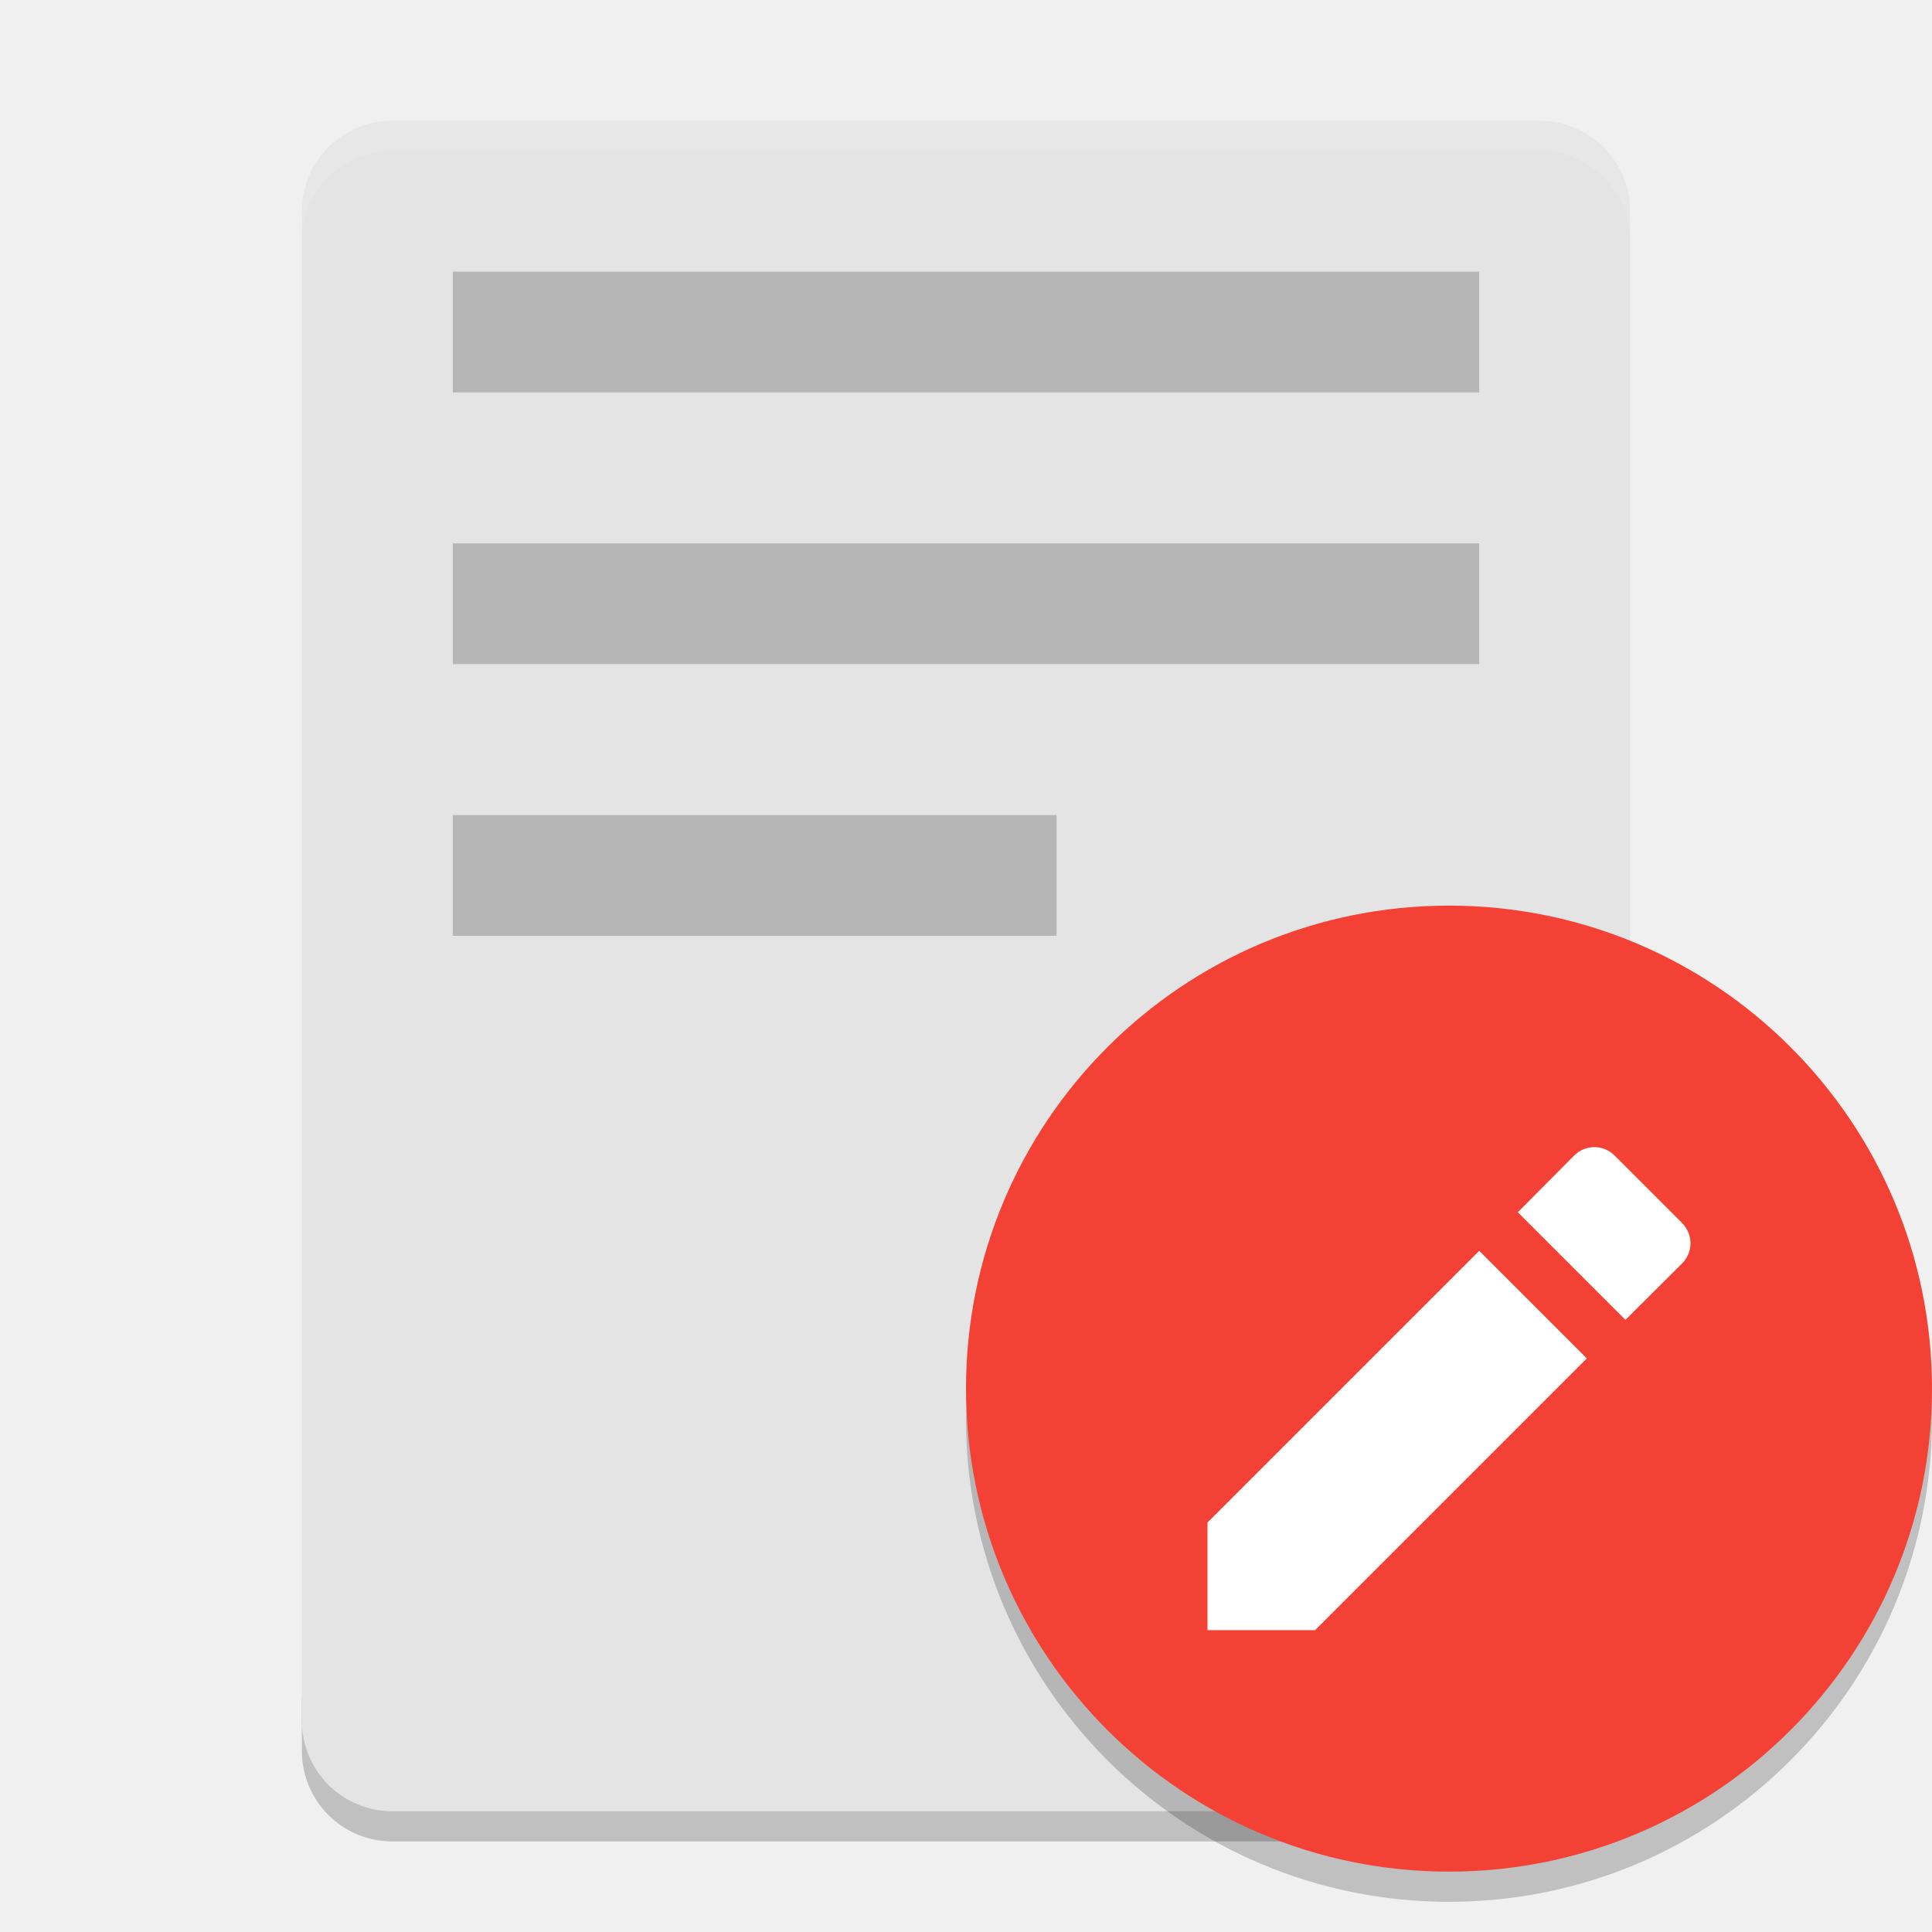
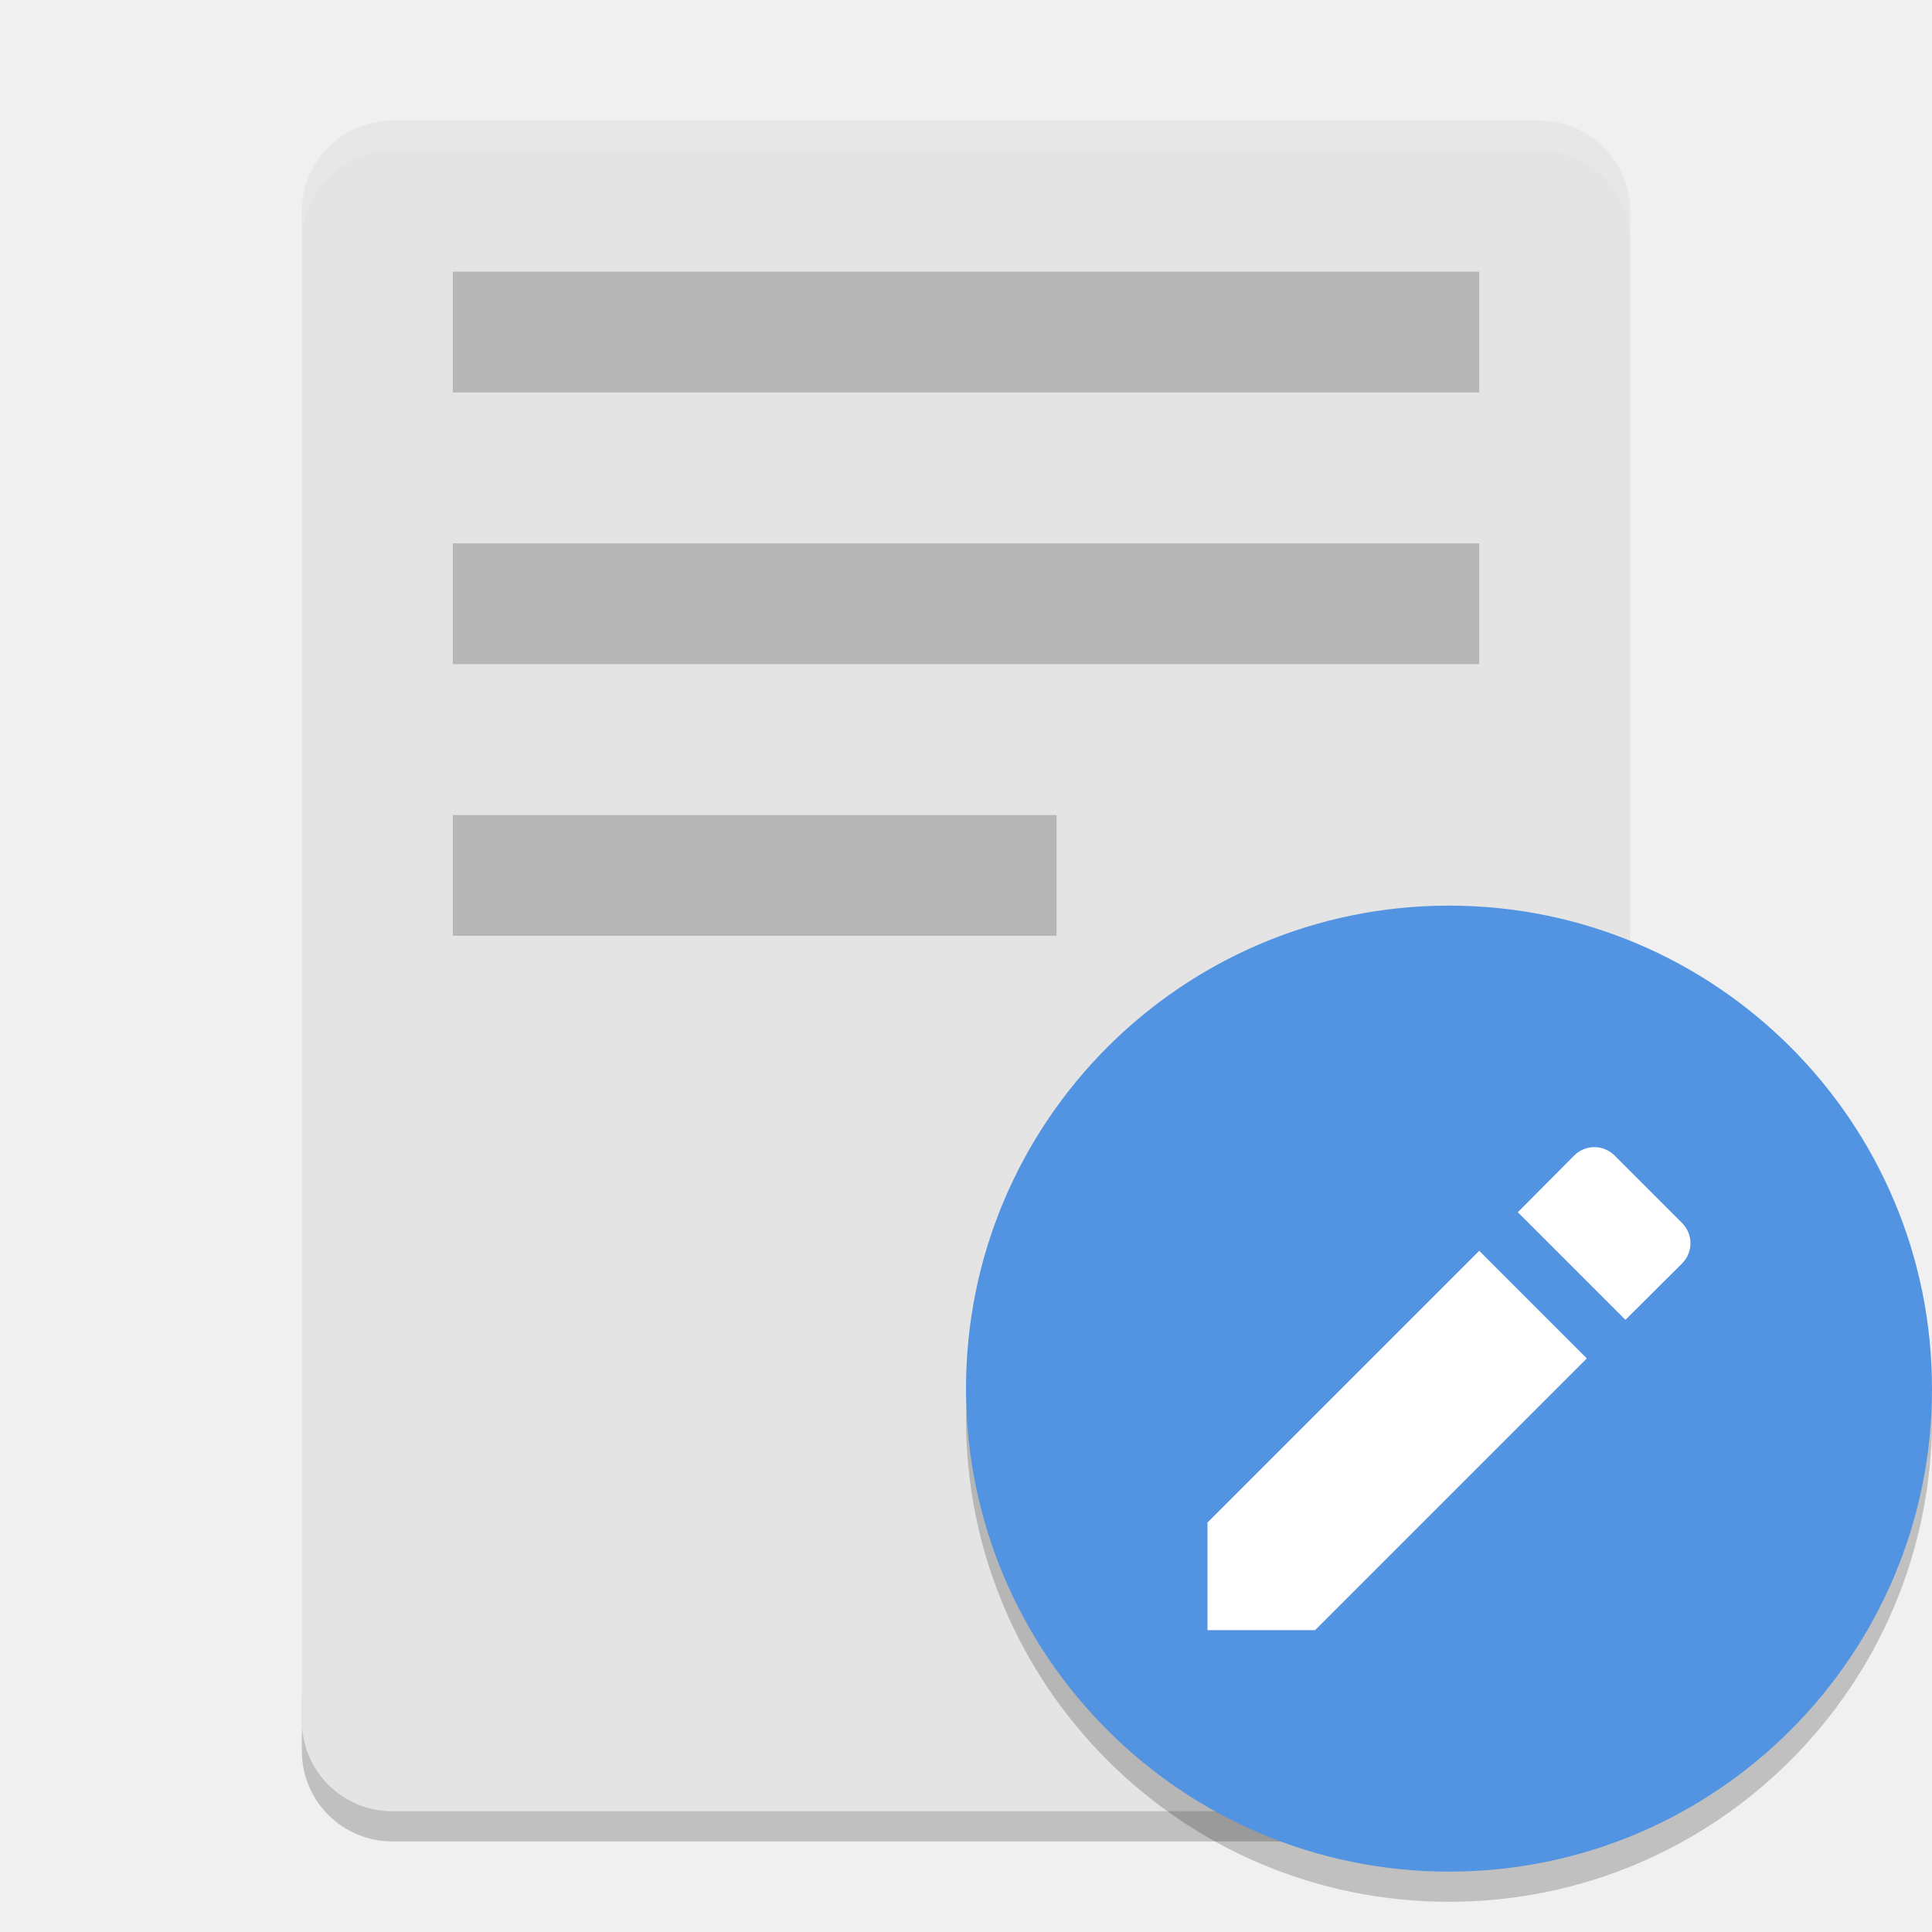
<svg xmlns="http://www.w3.org/2000/svg" width="64" height="64" version="1">
  <path style="opacity:0.2" d="m 10,56 0,2 c 0,1.662 1.338,3 3,3 l 38,0 c 1.662,0 3,-1.338 3,-3 l 0,-2 c 0,1.662 -1.338,3 -3,3 l -38,0 c -1.662,0 -3,-1.338 -3,-3 z" />
  <path style="fill:#e4e4e4" d="M 54,57 54,7 C 54,5.338 52.662,4 51,4 L 13,4 c -1.662,0 -3,1.338 -3,3 l 0,50 c 0,1.662 1.338,3 3,3 l 38,0 c 1.662,0 3,-1.338 3,-3 z" />
  <path style="opacity:0.1;fill:#ffffff" d="M 13 4 C 11.338 4 10 5.338 10 7 L 10 8 C 10 6.338 11.338 5 13 5 L 51 5 C 52.662 5 54 6.338 54 8 L 54 7 C 54 5.338 52.662 4 51 4 L 13 4 z" />
  <path style="opacity:0.2;fill-rule:evenodd" d="M 63.958,45.848 A 16,16 0 0 1 48,61 16,16 0 0 1 32.042,46.152 16,16 0 0 0 32,47 16,16 0 0 0 48,63 16,16 0 0 0 64,47 16,16 0 0 0 63.957,45.848 Z" />
  <g transform="matrix(2,0,0,2,6,0)">
-     <circle style="fill:#f34235" cx="21" cy="23" r="8" />
+     <circle style="fill:#5294e2" cx="21" cy="23" r="8" />
  </g>
  <path style="fill:#ffffff" d="m 40,50.436 0,3.564 3.564,0 9.001,-9.001 -3.564,-3.564 z m 15.717,-8.578 c 0.377,-0.377 0.377,-0.971 0,-1.348 l -2.227,-2.227 c -0.377,-0.377 -0.971,-0.377 -1.348,0 l -1.862,1.874 3.564,3.564 z" />
  <rect style="opacity:0.2" width="34" height="4" x="15" y="9" />
  <rect style="opacity:0.2" width="34" height="4" x="15" y="18" />
  <rect style="opacity:0.2" width="20" height="4" x="15" y="27" />
</svg>
